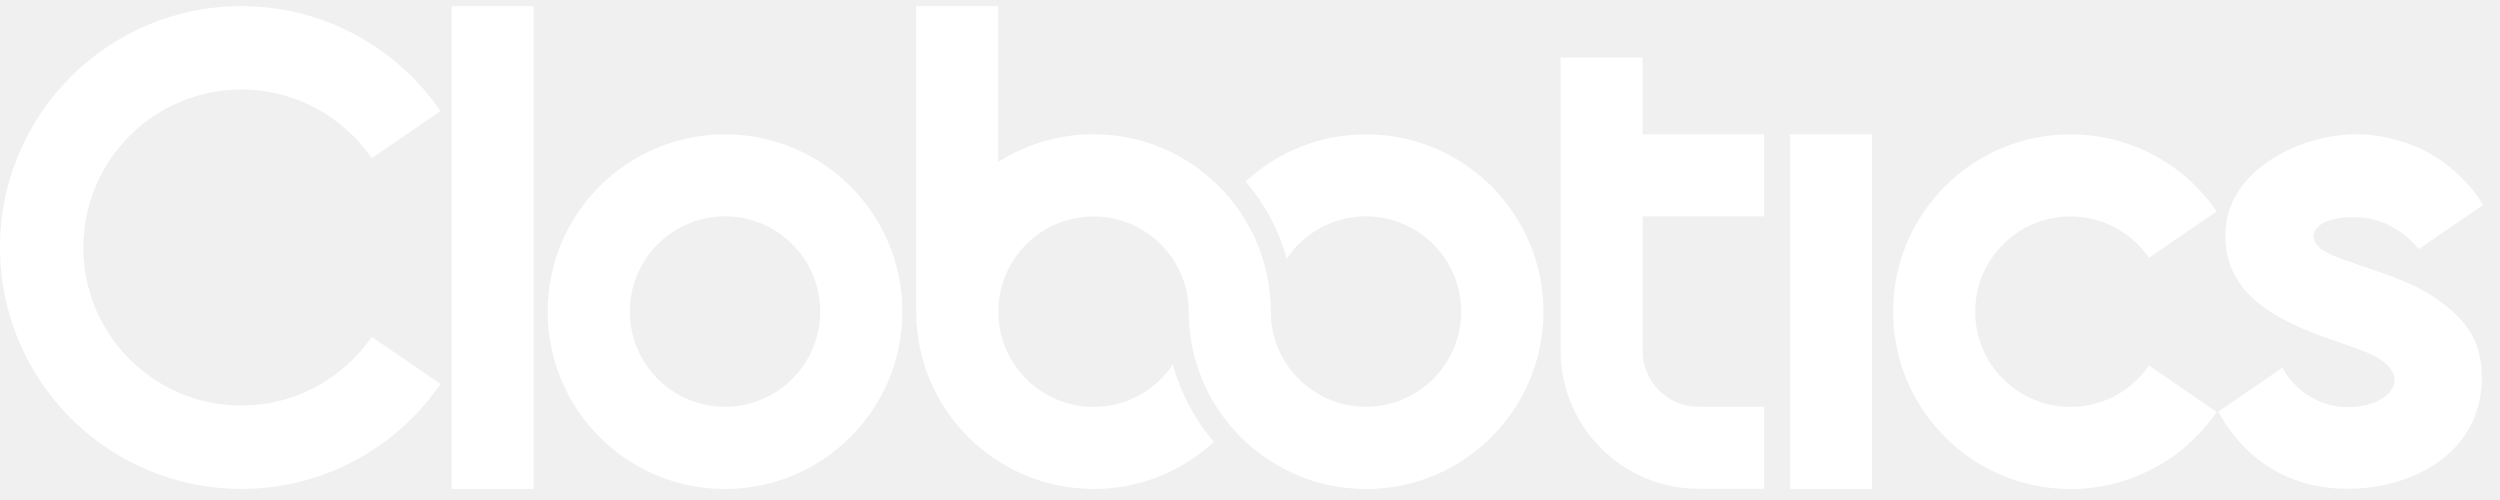
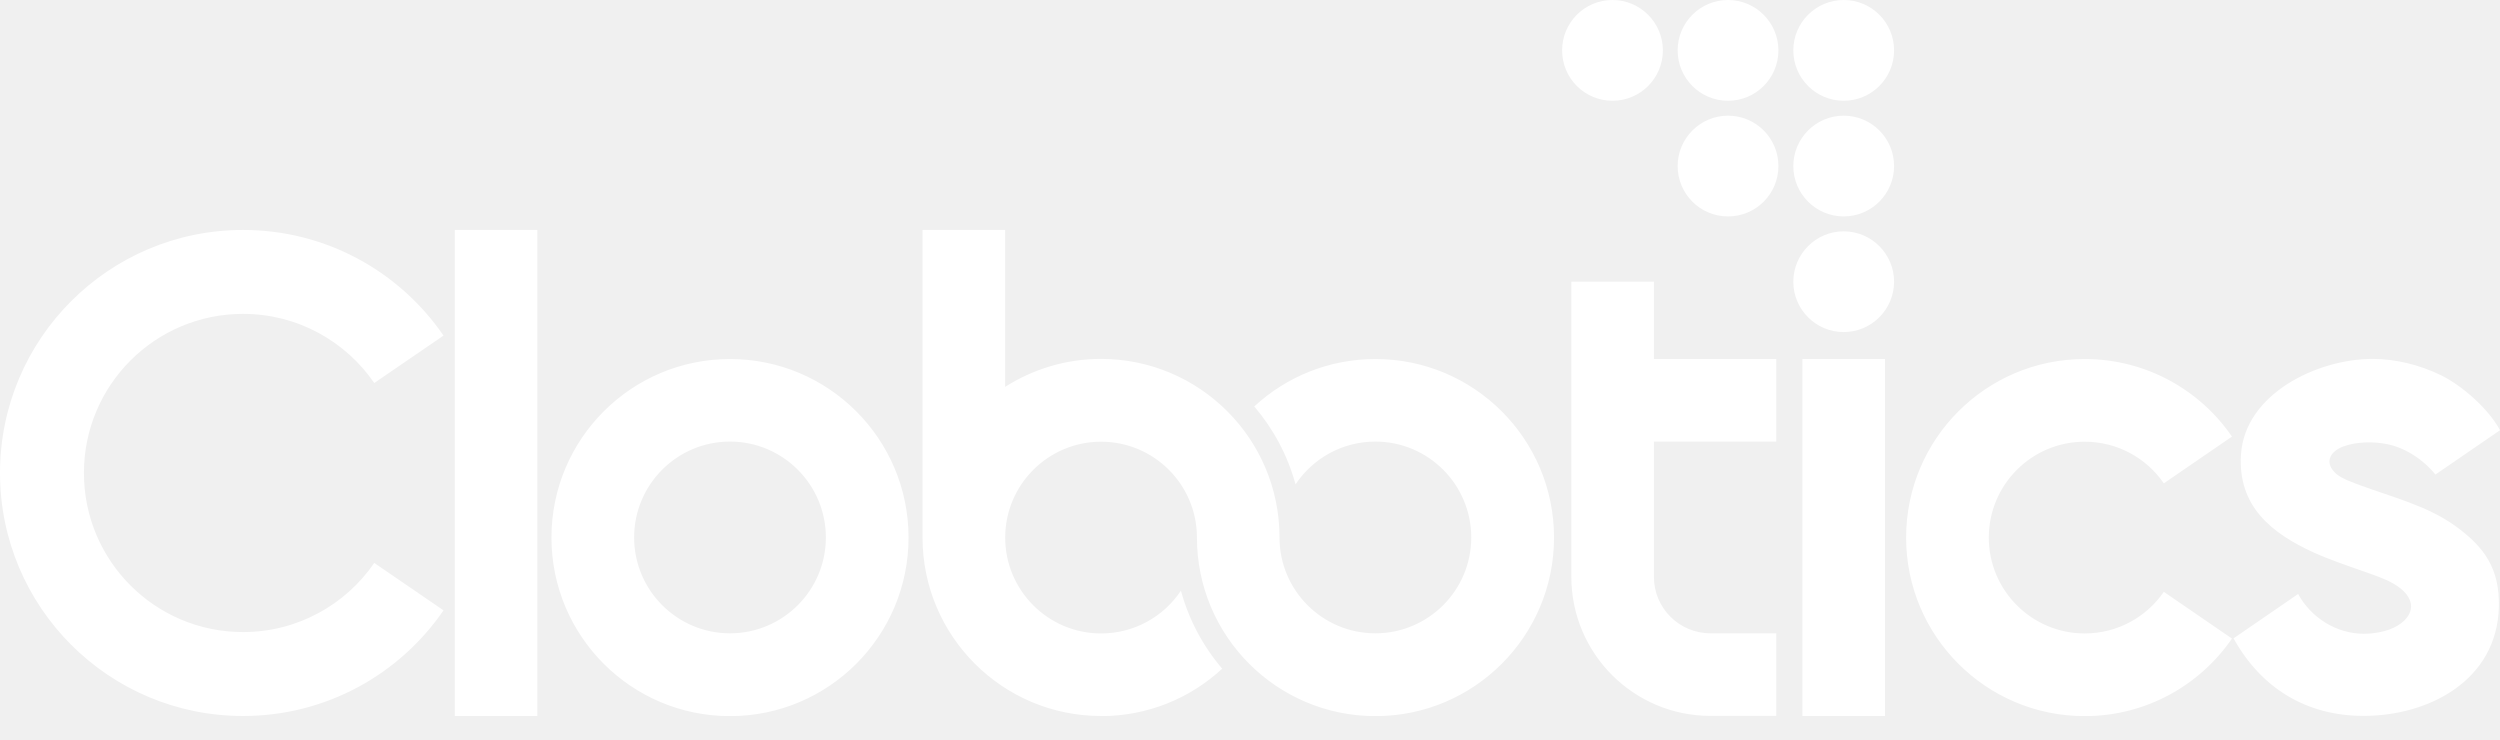
- <svg xmlns="http://www.w3.org/2000/svg" width="135" height="27" viewBox="0 0 135 27" fill="none">
-   <path fillRule="evenodd" clipRule="evenodd" d="M120.183 12.396C120.384 9.115 124.288 7.249 127.24 7.249C128.472 7.249 129.771 7.566 130.93 8.133C132.064 8.694 133.473 9.938 134.077 11.073L130.612 13.452C129.984 12.665 129.027 12.03 128.045 11.823C127.313 11.671 126.374 11.683 125.672 11.945C124.91 12.232 124.648 12.854 125.306 13.421C125.611 13.683 126.239 13.897 126.611 14.037C128.313 14.665 130.167 15.123 131.661 16.196C133.253 17.337 134.065 18.508 134.016 20.551C133.924 24.454 130.307 26.394 126.758 26.394C123.702 26.394 121.269 24.912 119.787 22.234L123.251 19.856C123.946 21.13 125.294 21.978 126.752 21.99C127.301 21.99 128.051 21.881 128.588 21.551C129.082 21.252 129.301 20.88 129.307 20.533C129.313 20.075 128.96 19.648 128.374 19.307C127.868 19.014 127.234 18.813 126.758 18.642C125.88 18.331 124.94 18.02 124.068 17.623C121.818 16.593 120.018 15.147 120.183 12.396ZM24.39 0.332H28.818V26.4H24.39V0.332ZM111.803 7.255C115.084 7.255 117.975 8.902 119.701 11.415L116.048 13.921C115.121 12.573 113.565 11.689 111.803 11.689C108.961 11.689 106.661 13.994 106.661 16.831C106.661 19.667 108.967 21.972 111.803 21.972C113.565 21.972 115.121 21.088 116.048 19.74L119.701 22.247C117.975 24.759 115.084 26.406 111.803 26.406C106.515 26.406 102.227 22.118 102.227 16.831C102.227 11.543 106.515 7.255 111.803 7.255ZM96.665 7.255H101.093V26.4H96.665V7.249V7.255ZM84.265 3.107H88.699V7.255H95.262V11.683H88.699V18.935C88.699 20.612 90.059 21.966 91.737 21.966H95.262V26.394H91.737C87.614 26.394 84.271 23.052 84.271 18.929V3.107H84.265ZM59.052 26.4C53.764 26.4 49.476 22.112 49.476 16.824V16.788V0.332H53.904V8.749C55.392 7.804 57.155 7.249 59.045 7.249C64.333 7.249 68.621 11.537 68.621 16.824C68.621 19.667 70.927 21.966 73.763 21.966C76.599 21.966 78.904 19.66 78.904 16.824C78.904 13.988 76.599 11.683 73.763 11.683C71.976 11.683 70.402 12.592 69.481 13.976C69.054 12.415 68.286 10.994 67.267 9.798C68.975 8.219 71.256 7.255 73.769 7.255C79.057 7.255 83.344 11.543 83.344 16.831C83.344 22.118 79.057 26.406 73.769 26.406C68.481 26.406 64.193 22.118 64.193 16.831C64.193 13.988 61.888 11.689 59.052 11.689C56.215 11.689 53.91 13.994 53.91 16.831C53.91 19.667 56.215 21.972 59.052 21.972C60.839 21.972 62.412 21.063 63.333 19.679C63.76 21.24 64.522 22.661 65.547 23.863C63.839 25.442 61.558 26.406 59.045 26.406L59.052 26.4ZM39.15 7.255C44.438 7.255 48.726 11.543 48.726 16.831C48.726 22.118 44.438 26.406 39.15 26.406C33.862 26.406 29.575 22.118 29.575 16.831C29.575 11.543 33.862 7.255 39.15 7.255ZM39.15 11.683C36.308 11.683 34.009 13.988 34.009 16.824C34.009 19.66 36.314 21.966 39.15 21.966C41.986 21.966 44.292 19.66 44.292 16.824C44.292 13.988 41.986 11.683 39.15 11.683ZM13.034 0.332C17.498 0.332 21.438 2.577 23.787 5.998L20.072 8.542C18.535 6.303 15.955 4.834 13.034 4.834C8.319 4.834 4.501 8.652 4.501 13.366C4.501 18.081 8.319 21.899 13.034 21.899C15.955 21.899 18.535 20.429 20.072 18.191L23.787 20.734C21.438 24.155 17.498 26.4 13.034 26.4C5.837 26.4 0 20.563 0 13.366C0 6.169 5.837 0.332 13.034 0.332Z" fill="white" />
+ <svg xmlns="http://www.w3.org/2000/svg" width="98" height="29" viewBox="0 0 98 29" fill="none">
+   <g clip-path="url(#clip0_1_10)">
+     <path fill-rule="evenodd" clip-rule="evenodd" d="M87.845 17.832C87.992 15.434 90.845 14.069 93.003 14.069C93.903 14.069 94.853 14.301 95.7 14.716C96.529 15.126 97.559 16.035 98 16.865L95.468 18.603C95.009 18.028 94.309 17.564 93.591 17.413C93.056 17.302 92.37 17.31 91.857 17.502C91.3 17.712 91.108 18.166 91.589 18.581C91.812 18.773 92.272 18.929 92.543 19.031C93.787 19.49 95.142 19.825 96.235 20.609C97.398 21.443 97.991 22.299 97.955 23.792C97.888 26.645 95.245 28.063 92.65 28.063C90.417 28.063 88.638 26.98 87.555 25.023L90.087 23.284C90.595 24.216 91.581 24.835 92.646 24.844C93.047 24.844 93.596 24.764 93.988 24.523C94.349 24.305 94.509 24.033 94.514 23.779C94.518 23.445 94.26 23.133 93.832 22.883C93.462 22.669 92.998 22.522 92.65 22.397C92.008 22.17 91.322 21.942 90.684 21.652C89.039 20.899 87.724 19.843 87.845 17.832ZM17.828 9.014H21.064V28.067H17.828V9.014ZM81.719 14.074C84.118 14.074 86.231 15.277 87.493 17.114L84.822 18.947C84.145 17.961 83.008 17.315 81.719 17.315C79.642 17.315 77.961 19 77.961 21.073C77.961 23.146 79.647 24.831 81.719 24.831C83.008 24.831 84.145 24.185 84.822 23.199L87.493 25.032C86.231 26.868 84.118 28.072 81.719 28.072C77.854 28.072 74.72 24.938 74.72 21.073C74.72 17.208 77.854 14.074 81.719 14.074ZM70.655 14.074H73.891V28.067H70.655V14.069V14.074ZM61.592 11.042H64.833V14.074H69.629V17.31H64.833V22.611C64.833 23.837 65.827 24.826 67.053 24.826H69.629V28.063H67.053C64.039 28.063 61.596 25.62 61.596 22.607V11.042H61.592ZM43.162 28.067C39.297 28.067 36.163 24.933 36.163 21.069V21.042V9.014H39.4V15.166C40.487 14.475 41.776 14.069 43.158 14.069C47.023 14.069 50.157 17.203 50.157 21.069C50.157 23.146 51.842 24.826 53.915 24.826C55.988 24.826 57.673 23.141 57.673 21.069C57.673 18.995 55.988 17.31 53.915 17.31C52.609 17.31 51.459 17.975 50.785 18.987C50.473 17.845 49.912 16.807 49.167 15.933C50.415 14.778 52.083 14.074 53.919 14.074C57.785 14.074 60.918 17.208 60.918 21.073C60.918 24.938 57.785 28.072 53.919 28.072C50.054 28.072 46.92 24.938 46.92 21.073C46.92 18.995 45.235 17.315 43.162 17.315C41.089 17.315 39.404 19 39.404 21.073C39.404 23.146 41.089 24.831 43.162 24.831C44.468 24.831 45.619 24.167 46.292 23.155C46.604 24.296 47.161 25.335 47.91 26.213C46.662 27.368 44.995 28.072 43.158 28.072L43.162 28.067ZM28.616 14.074C32.481 14.074 35.615 17.208 35.615 21.073C35.615 24.938 32.481 28.072 28.616 28.072C24.751 28.072 21.617 24.938 21.617 21.073C21.617 17.208 24.751 14.074 28.616 14.074ZM28.616 17.31C26.538 17.31 24.858 18.995 24.858 21.069C24.858 23.141 26.543 24.826 28.616 24.826C30.689 24.826 32.374 23.141 32.374 21.069C32.374 18.995 30.689 17.31 28.616 17.31ZM9.527 9.014C12.79 9.014 15.67 10.655 17.386 13.155L14.671 15.014C13.548 13.378 11.662 12.304 9.527 12.304C6.081 12.304 3.29 15.095 3.29 18.541C3.29 21.987 6.081 24.777 9.527 24.777C11.662 24.777 13.548 23.703 14.671 22.067L17.386 23.926C15.67 26.427 12.79 28.067 9.527 28.067C4.266 28.067 0 23.801 0 18.541C0 13.28 4.266 9.014 9.527 9.014Z" fill="white" />
+     <path fill-rule="evenodd" clip-rule="evenodd" d="M63.21 0C62.118 0 61.235 0.883 61.235 1.975C61.235 3.067 62.118 3.95 63.21 3.95C64.302 3.95 65.185 3.063 65.185 1.975C65.185 0.887 64.298 0 63.21 0Z" fill="white" />
+     <path fill-rule="evenodd" clip-rule="evenodd" d="M67.739 0C66.647 0 65.764 0.883 65.764 1.975C65.764 3.067 66.647 3.95 67.739 3.95C68.831 3.95 69.714 3.063 69.714 1.975C69.714 0.887 68.827 0 67.739 0Z" fill="white" />
+     <path fill-rule="evenodd" clip-rule="evenodd" d="M70.298 11.043C70.298 12.135 71.185 13.017 72.273 13.017C73.361 13.017 74.248 12.13 74.248 11.043C74.248 9.955 73.361 9.068 72.273 9.068C71.185 9.068 70.298 9.955 70.298 11.043Z" fill="white" />
+     <path fill-rule="evenodd" clip-rule="evenodd" d="M70.298 1.975C70.298 3.067 71.185 3.95 72.273 3.95C73.361 3.95 74.248 3.067 74.248 1.975C74.248 0.883 73.365 0 72.273 0C71.181 0 70.298 0.887 70.298 1.975Z" fill="white" />
+     <path fill-rule="evenodd" clip-rule="evenodd" d="M70.298 6.509C70.298 7.601 71.185 8.484 72.273 8.484C73.361 8.484 74.248 7.601 74.248 6.509C74.248 5.416 73.361 4.534 72.273 4.534C71.185 4.534 70.298 5.421 70.298 6.509Z" fill="white" />
+     <path fill-rule="evenodd" clip-rule="evenodd" d="M65.764 6.509C65.764 7.601 66.647 8.484 67.739 8.484C68.831 8.484 69.714 7.601 69.714 6.509C69.714 5.416 68.827 4.534 67.739 4.534C66.651 4.534 65.764 5.421 65.764 6.509Z" fill="white" />
+   </g>
+   <defs>
+     <clipPath id="clip0_1_10">
+       <rect width="98" height="28.067" fill="white" />
+     </clipPath>
+   </defs>
</svg>
